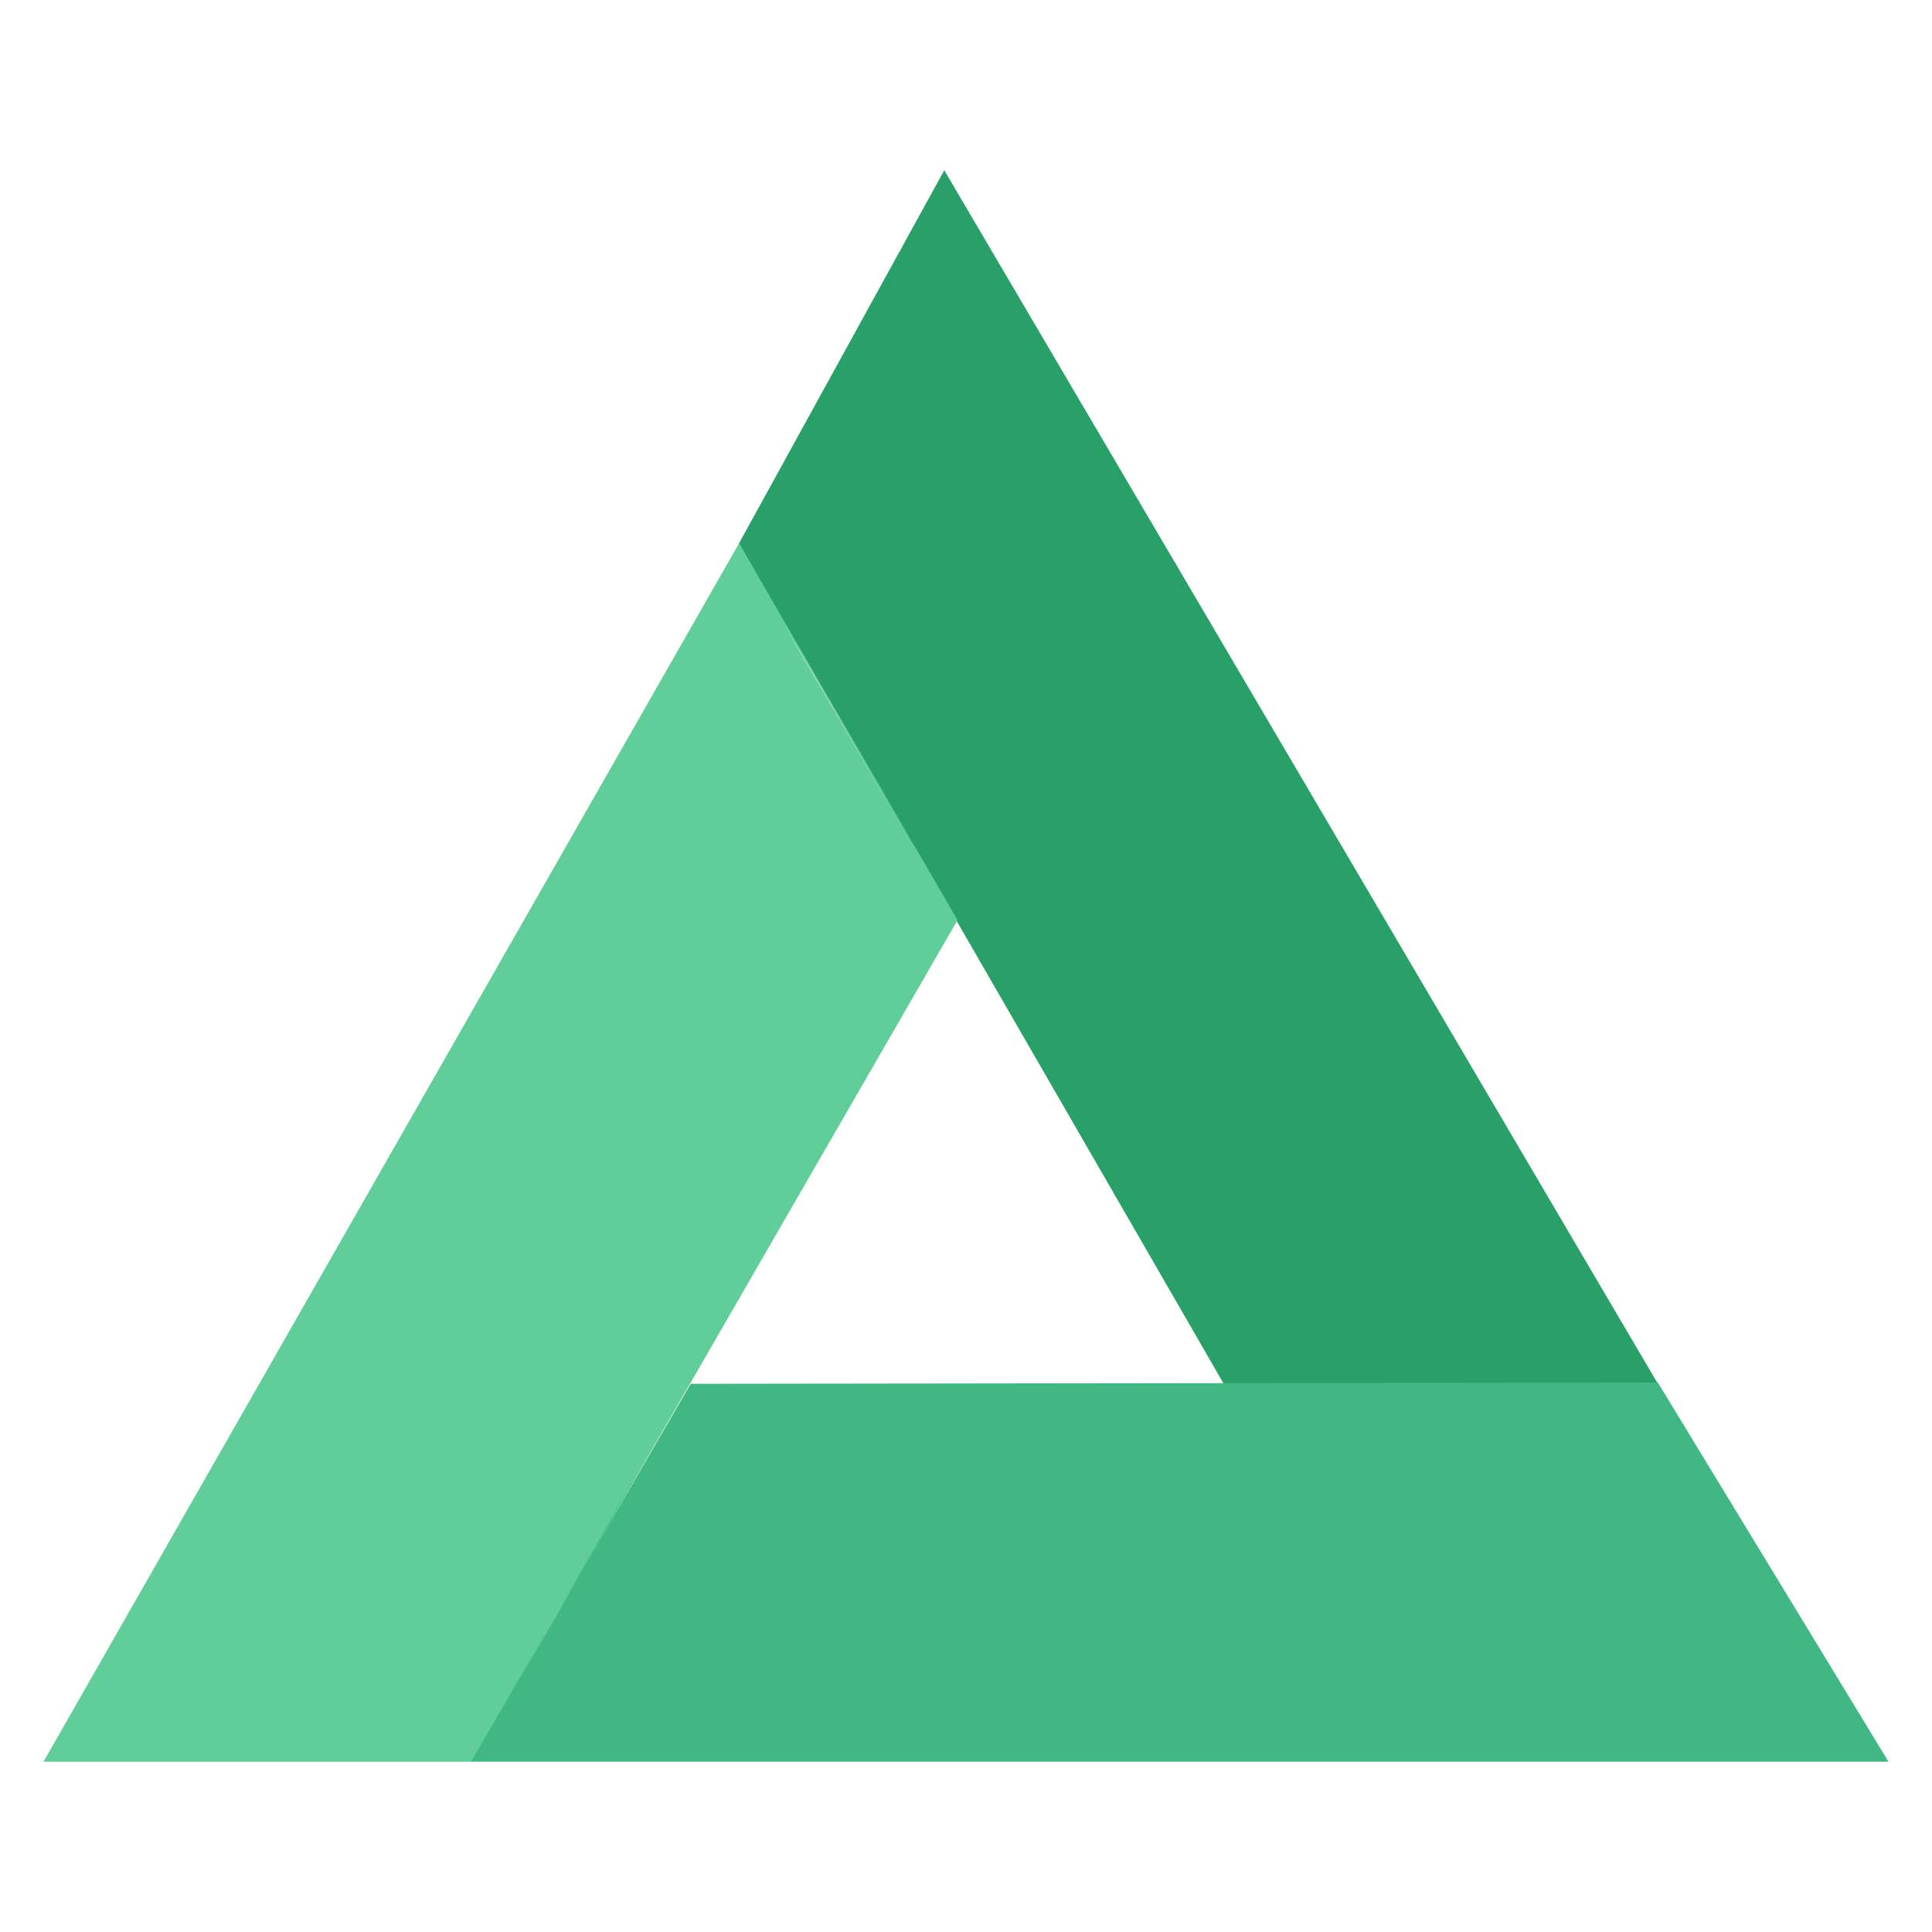
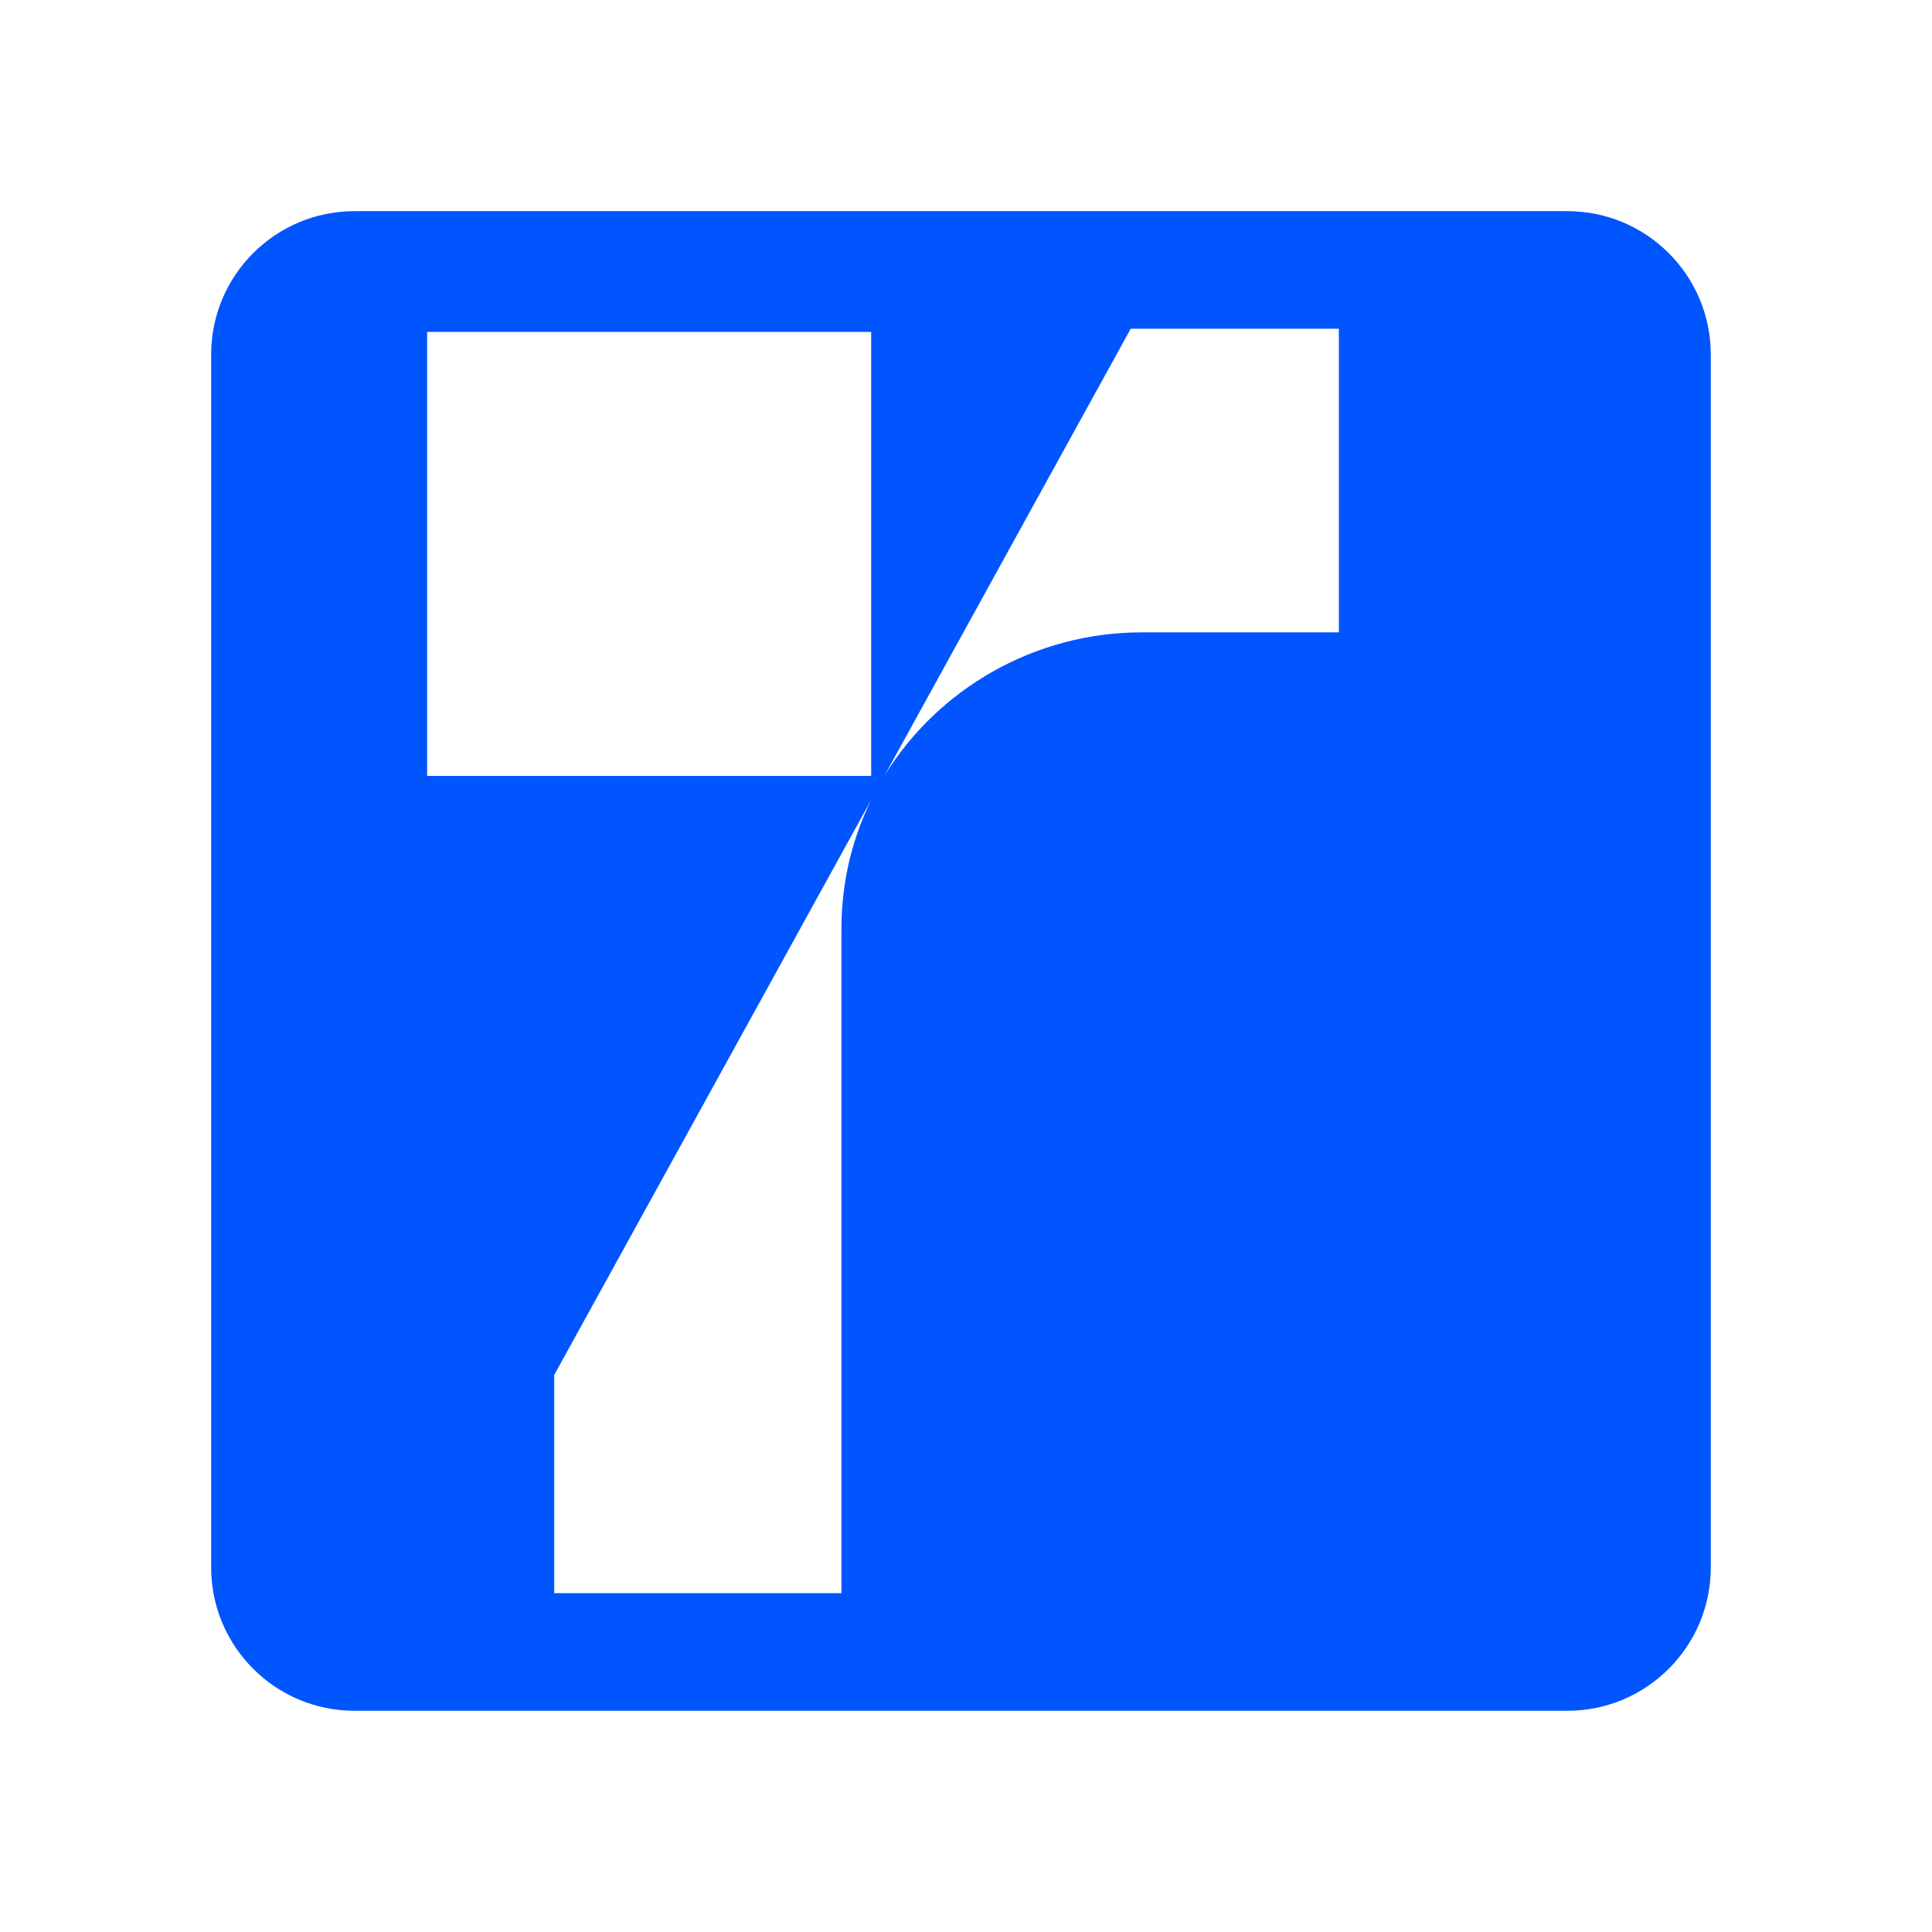
- <svg xmlns="http://www.w3.org/2000/svg" version="1.1" x="0px" y="0px" viewBox="0 0 160 160" style="enable-background:new 0 0 160 160;" xml:space="preserve">
-   <path fill="#28A067" d="M67.3,55.7L75.6,70l3.7,6.4l22.1,38.3l35.9-0.1L78.2,14.1L61.2,45L67.3,55.7z M130.1,114.5l-21.3,0.1" />
-   <path fill="#61CE99" d="M39.1,145.9l11.7-20.3l2.7-4.7l3.7-6.4l22.1-38.3L61.2,45L3.6,145.9H39.1z M64.8,51.5l2.5,4.2l8.3,14.2V70 L64.8,51.5z" />
-   <path fill="#41B883" d="M39,145.9h117.4l-19.1-31.4l-80.1,0.1L39,145.9z M53.4,121l-10.6,18.5l7.9-13.9L53.4,121z" />
+ <svg xmlns="http://www.w3.org/2000/svg" width="183" height="183" viewBox="0 0 183 183" fill="none">
+   <path d="M148.457 20H33.589C26.081 20 20 26.081 20 33.59V148.456C20 155.965 26.081 162.046 33.589 162.046H148.457C155.965 162.046 162.046 155.965 162.046 148.456V33.59C162.046 26.081 155.965 20 148.457 20ZM79.723 86.942C79.711 87.398 79.699 87.841 79.699 88.296V150.905H52.496V130.237L82.517 75.765C80.856 79.162 79.859 82.942 79.723 86.955V86.942ZM82.517 73.5H40.458V31.436H82.517V73.5ZM126.818 59.897H108.17C97.916 59.897 88.783 65.313 83.761 73.5L107.099 31.141H126.818V59.897Z" fill="#0055FF" />
</svg>
